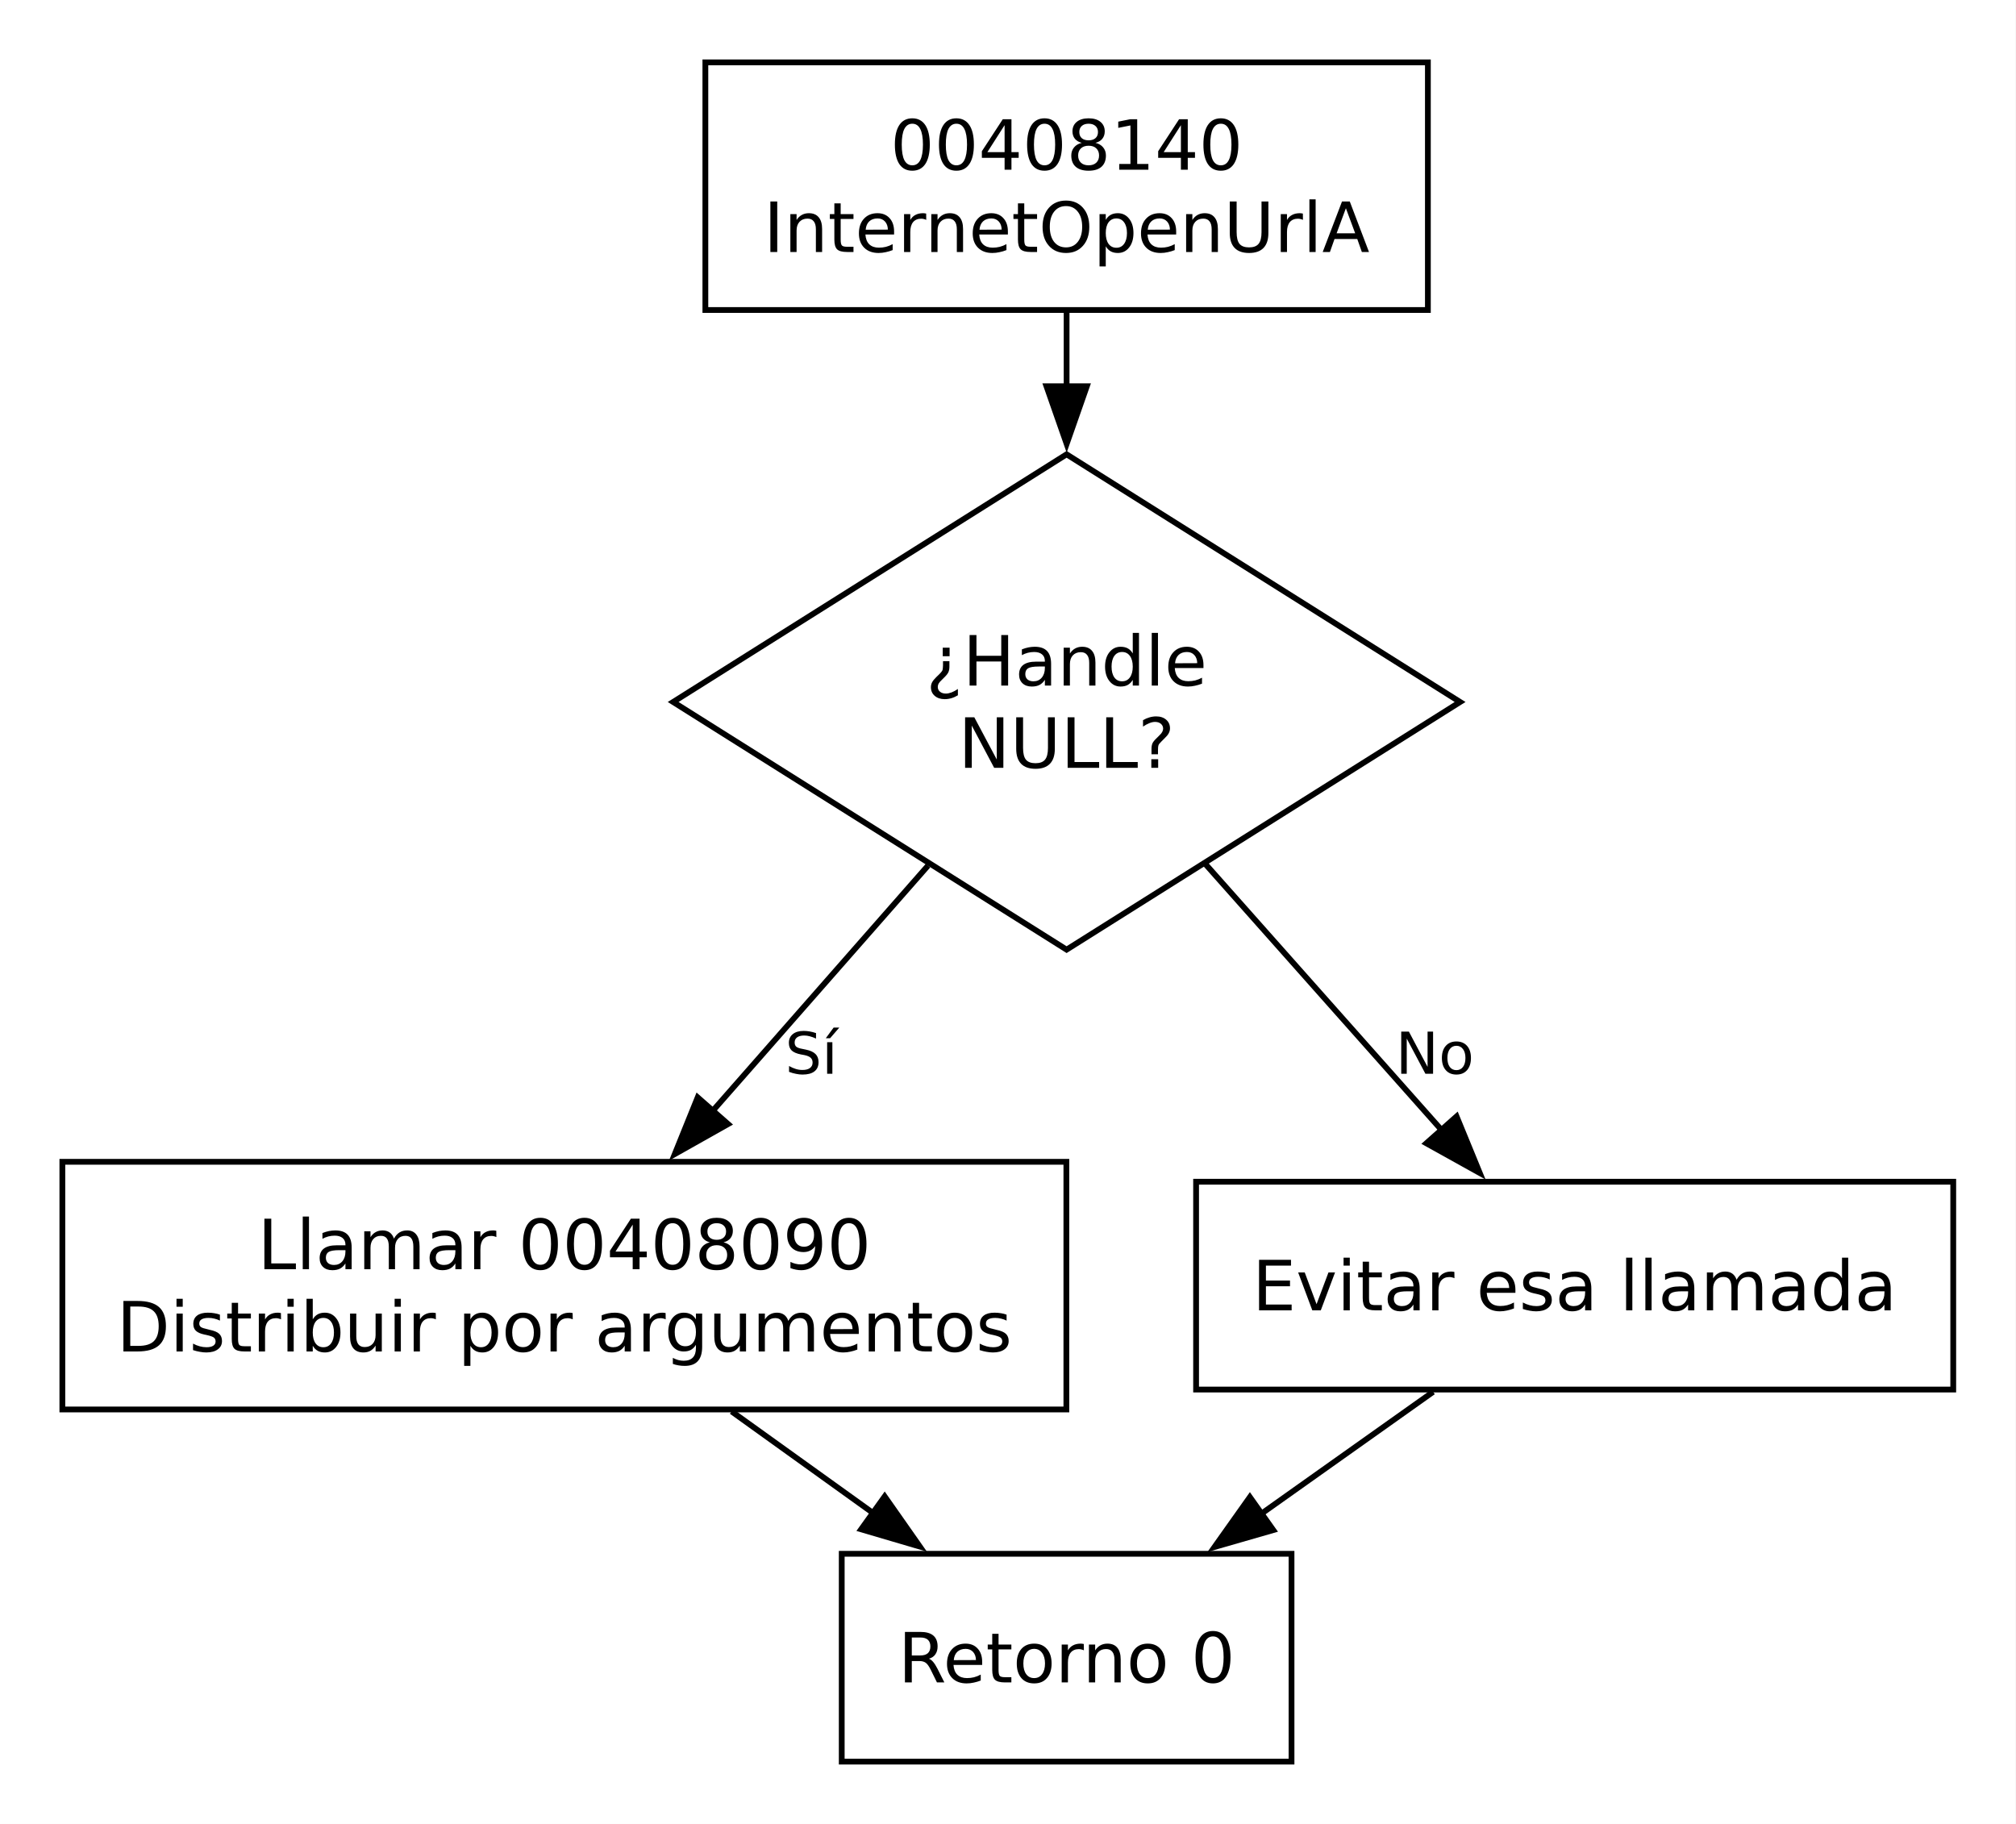
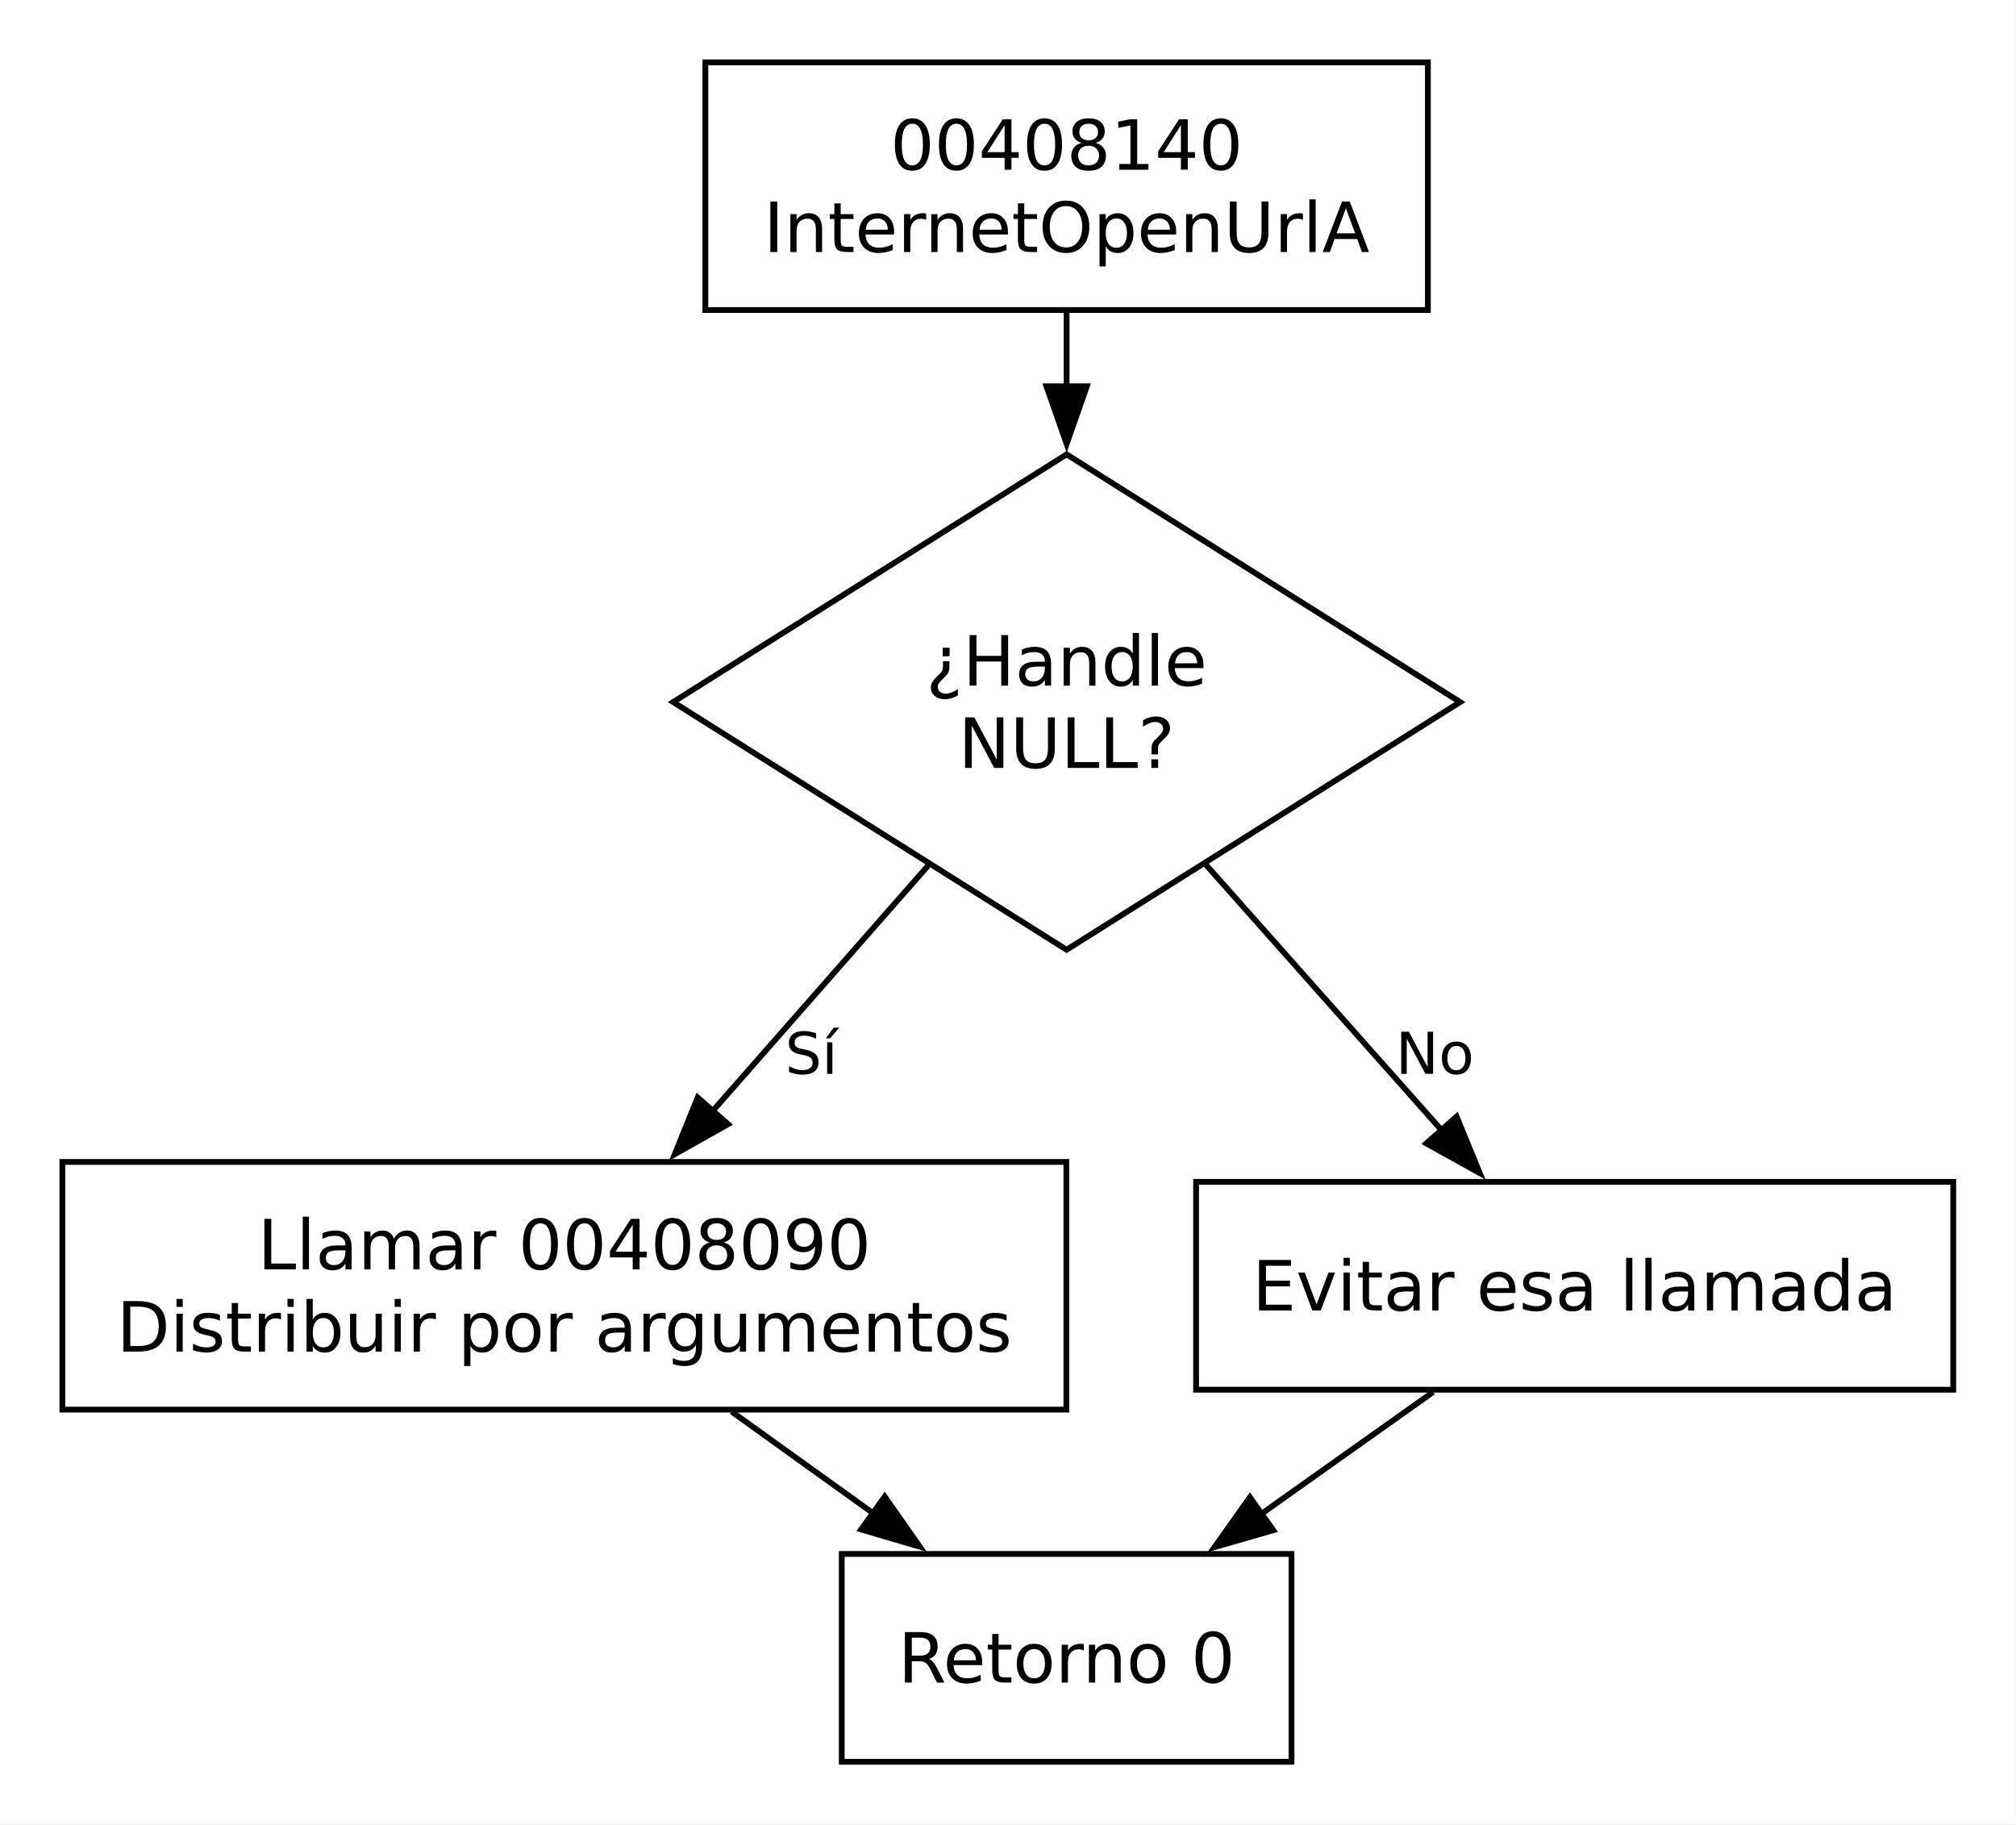
- <svg xmlns="http://www.w3.org/2000/svg" width="776pt" height="702pt" viewBox="0.00 0.00 776.00 702.00">
-   <g id="graph0" class="graph" transform="scale(2.22222 2.22222) rotate(0) translate(10.8 305.15)">
+ <svg xmlns="http://www.w3.org/2000/svg" width="873pt" height="790pt" viewBox="0.00 0.00 873.00 790.00">
+   <g id="graph0" class="graph" transform="scale(2.5 2.5) rotate(0) translate(10.8 305.15)">
    <polygon fill="white" stroke="none" points="-10.8,10.8 -10.8,-305.15 338.33,-305.15 338.33,10.8 -10.8,10.8" />
    <g id="node1" class="node">
      <polygon fill="white" stroke="black" points="236.53,-294.35 111.38,-294.35 111.38,-251.45 236.53,-251.45 236.53,-294.35" />
      <text xml:space="preserve" text-anchor="middle" x="173.95" y="-275.75" font-family="DejaVu Sans" font-size="12.00">00408140</text>
      <text xml:space="preserve" text-anchor="middle" x="173.95" y="-261.5" font-family="DejaVu Sans" font-size="12.00">InternetOpenUrlA</text>
    </g>
    <g id="node2" class="node">
      <polygon fill="white" stroke="black" points="173.95,-226.45 105.8,-183.55 173.95,-140.65 242.11,-183.55 173.95,-226.45" />
      <text xml:space="preserve" text-anchor="middle" x="173.95" y="-186.4" font-family="DejaVu Sans" font-size="12.00">¿Handle</text>
      <text xml:space="preserve" text-anchor="middle" x="173.95" y="-172.15" font-family="DejaVu Sans" font-size="12.00">NULL?</text>
    </g>
    <g id="edge1" class="edge">
      <path fill="none" stroke="black" d="M173.95,-251.2C173.95,-247.17 173.95,-242.78 173.95,-238.23" />
      <polygon fill="black" stroke="black" points="177.46,-238.25 173.96,-228.25 170.46,-238.25 177.46,-238.25" />
    </g>
    <g id="node3" class="node">
      <polygon fill="white" stroke="black" points="173.91,-103.9 0,-103.9 0,-61 173.91,-61 173.91,-103.9" />
      <text xml:space="preserve" text-anchor="middle" x="86.95" y="-85.3" font-family="DejaVu Sans" font-size="12.00">Llamar 00408090</text>
      <text xml:space="preserve" text-anchor="middle" x="86.95" y="-71.05" font-family="DejaVu Sans" font-size="12.00">Distribuir por argumentos</text>
    </g>
    <g id="edge2" class="edge">
      <path fill="none" stroke="black" d="M149.95,-155.21C138.32,-141.96 124.34,-126.03 112.5,-112.55" />
      <polygon fill="black" stroke="black" points="115.31,-110.44 106.08,-105.24 110.05,-115.06 115.31,-110.44" />
      <text xml:space="preserve" text-anchor="middle" x="129.75" y="-119.15" font-family="DejaVu Sans" font-size="10.00">Sí</text>
    </g>
    <g id="node4" class="node">
      <polygon fill="white" stroke="black" points="327.53,-100.45 196.38,-100.45 196.38,-64.45 327.53,-64.45 327.53,-100.45" />
      <text xml:space="preserve" text-anchor="middle" x="261.95" y="-78.17" font-family="DejaVu Sans" font-size="12.00">Evitar esa llamada</text>
    </g>
    <g id="edge3" class="edge">
      <path fill="none" stroke="black" d="M198,-155.47C210.81,-141.04 226.49,-123.39 239.11,-109.17" />
      <polygon fill="black" stroke="black" points="241.5,-111.76 245.52,-101.96 236.26,-107.11 241.5,-111.76" />
      <text xml:space="preserve" text-anchor="middle" x="237.73" y="-119.15" font-family="DejaVu Sans" font-size="10.00">No</text>
    </g>
    <g id="node5" class="node">
      <polygon fill="white" stroke="black" points="212.91,-36 135,-36 135,0 212.91,0 212.91,-36" />
      <text xml:space="preserve" text-anchor="middle" x="173.95" y="-13.72" font-family="DejaVu Sans" font-size="12.00">Retorno 0</text>
    </g>
    <g id="edge4" class="edge">
      <path fill="none" stroke="black" d="M115.92,-60.66C123.81,-54.99 132.42,-48.82 140.53,-42.99" />
      <polygon fill="black" stroke="black" points="142.44,-45.93 148.53,-37.25 138.36,-40.24 142.44,-45.93" />
    </g>
    <g id="edge5" class="edge">
      <path fill="none" stroke="black" d="M237.44,-64.05C228.19,-57.49 217.5,-49.9 207.56,-42.85" />
      <polygon fill="black" stroke="black" points="209.75,-40.11 199.57,-37.18 205.7,-45.82 209.75,-40.11" />
    </g>
  </g>
</svg>
